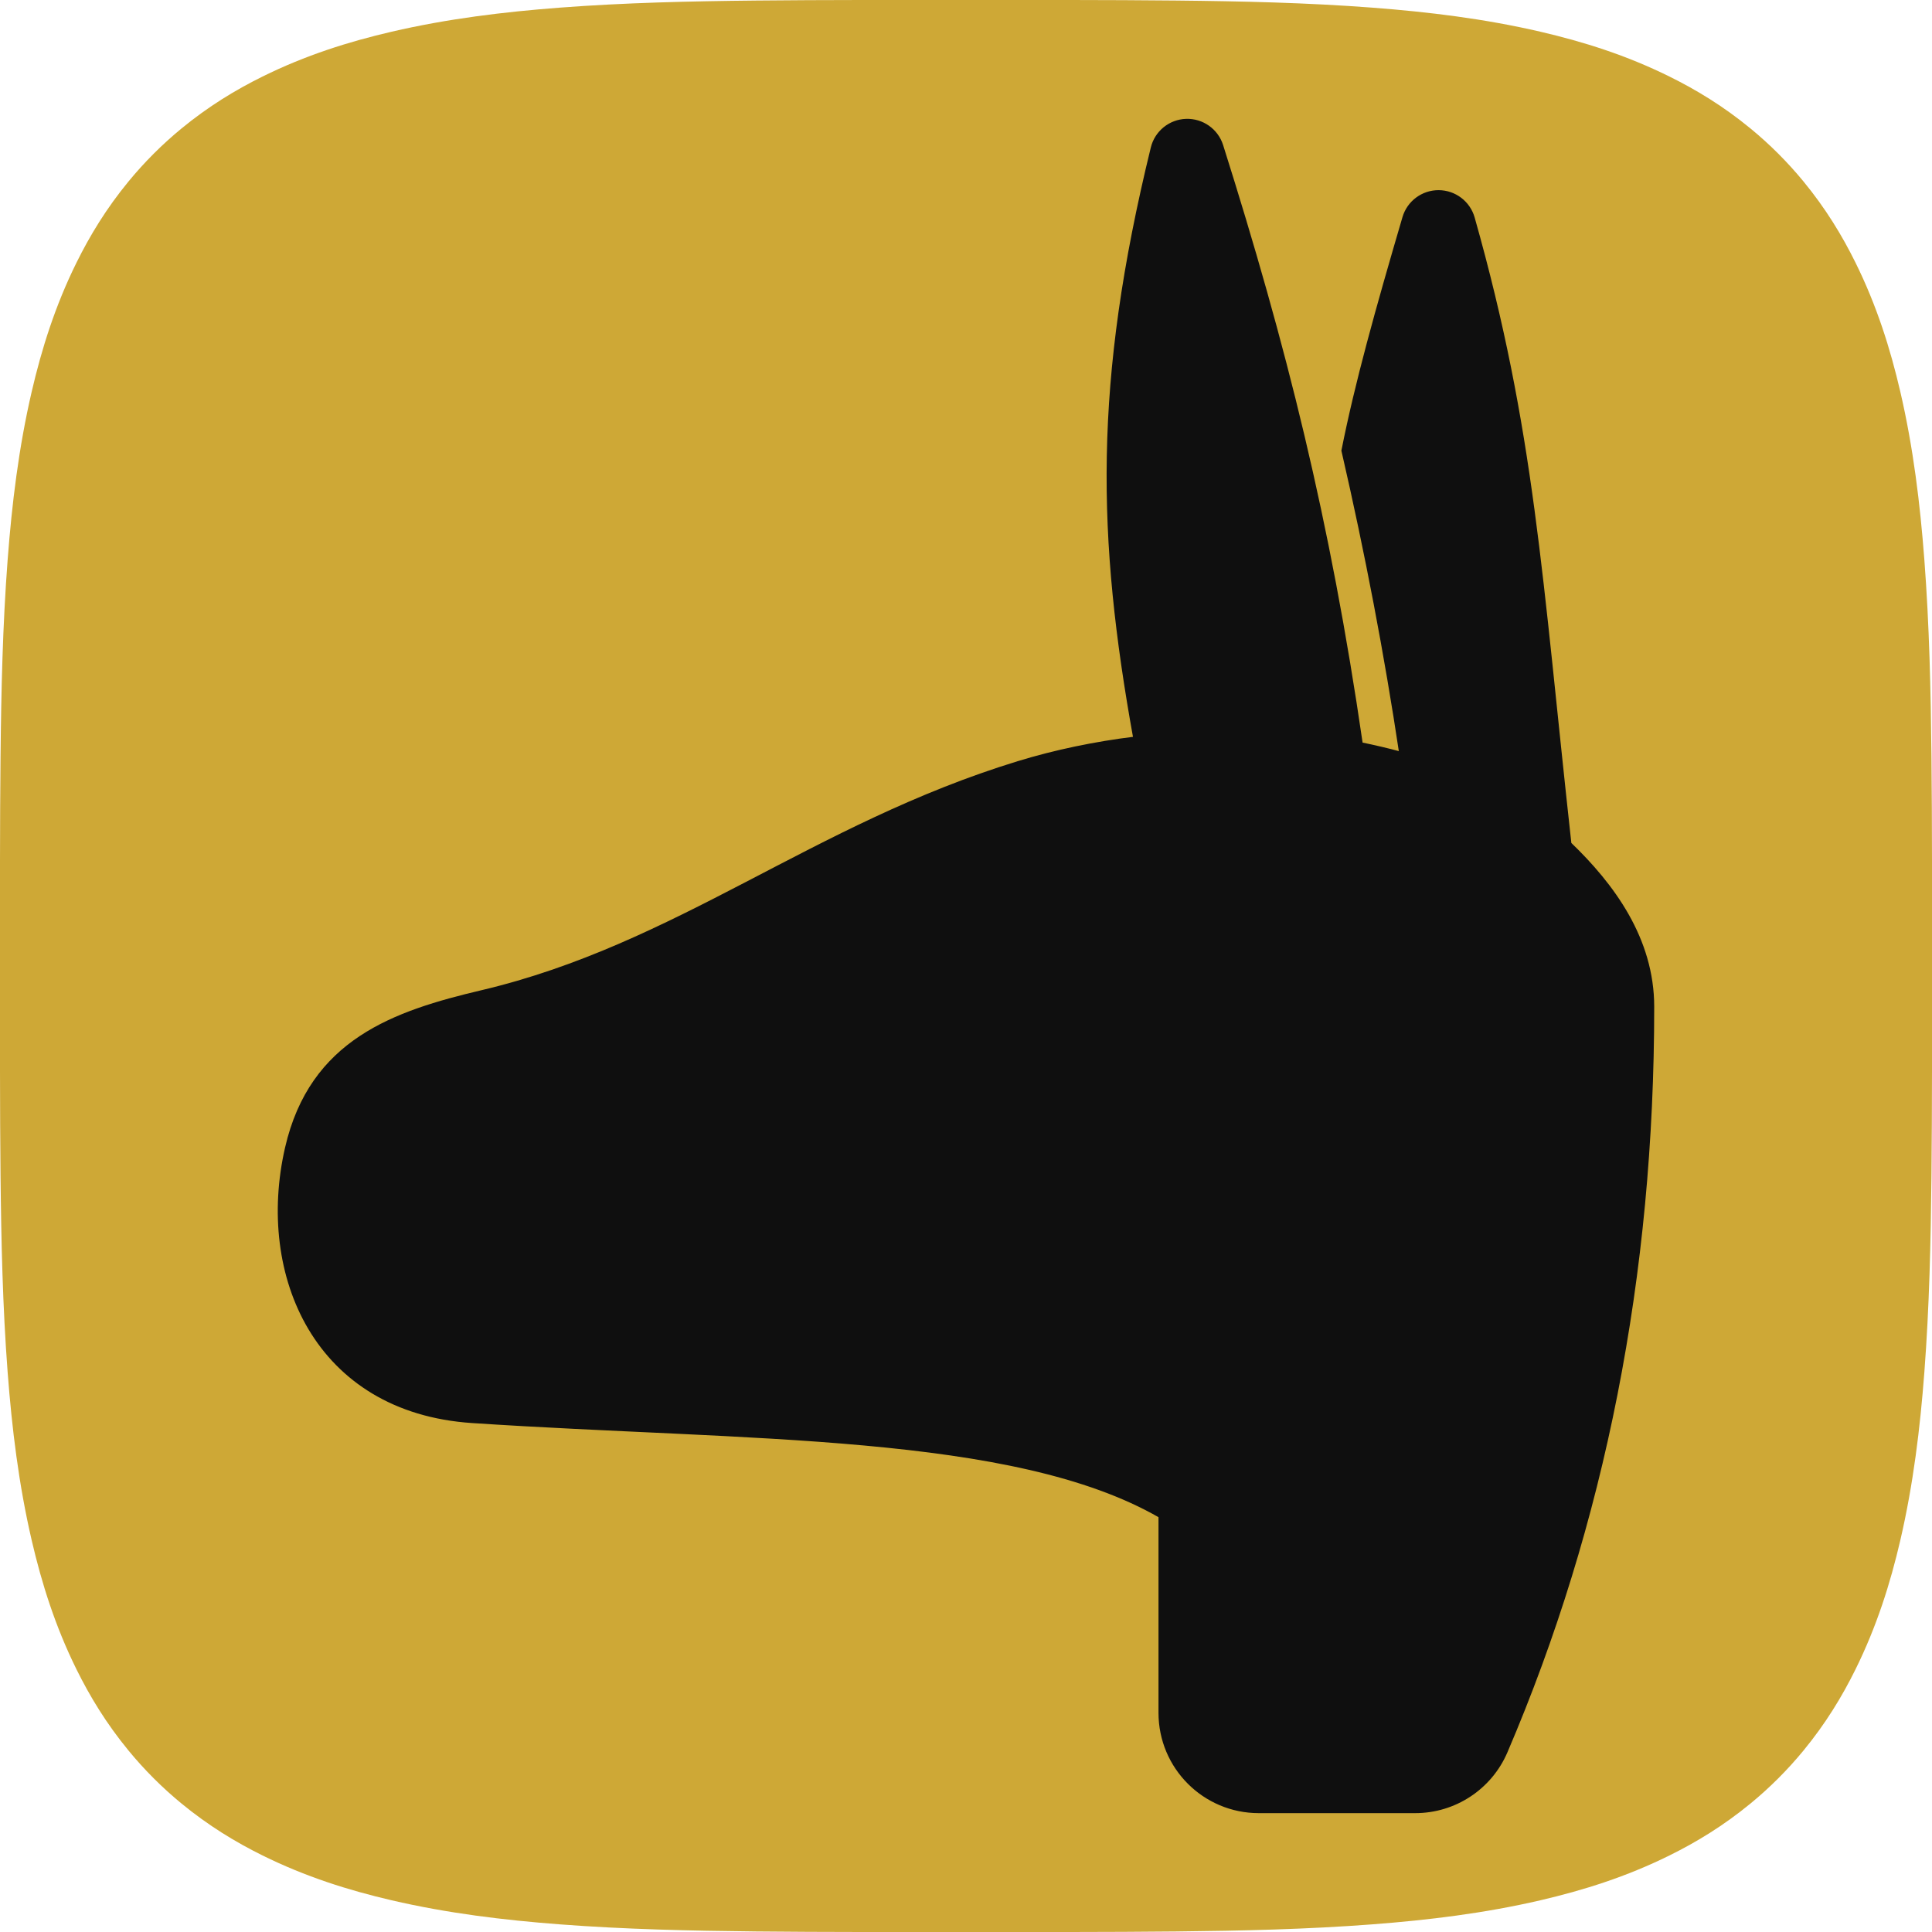
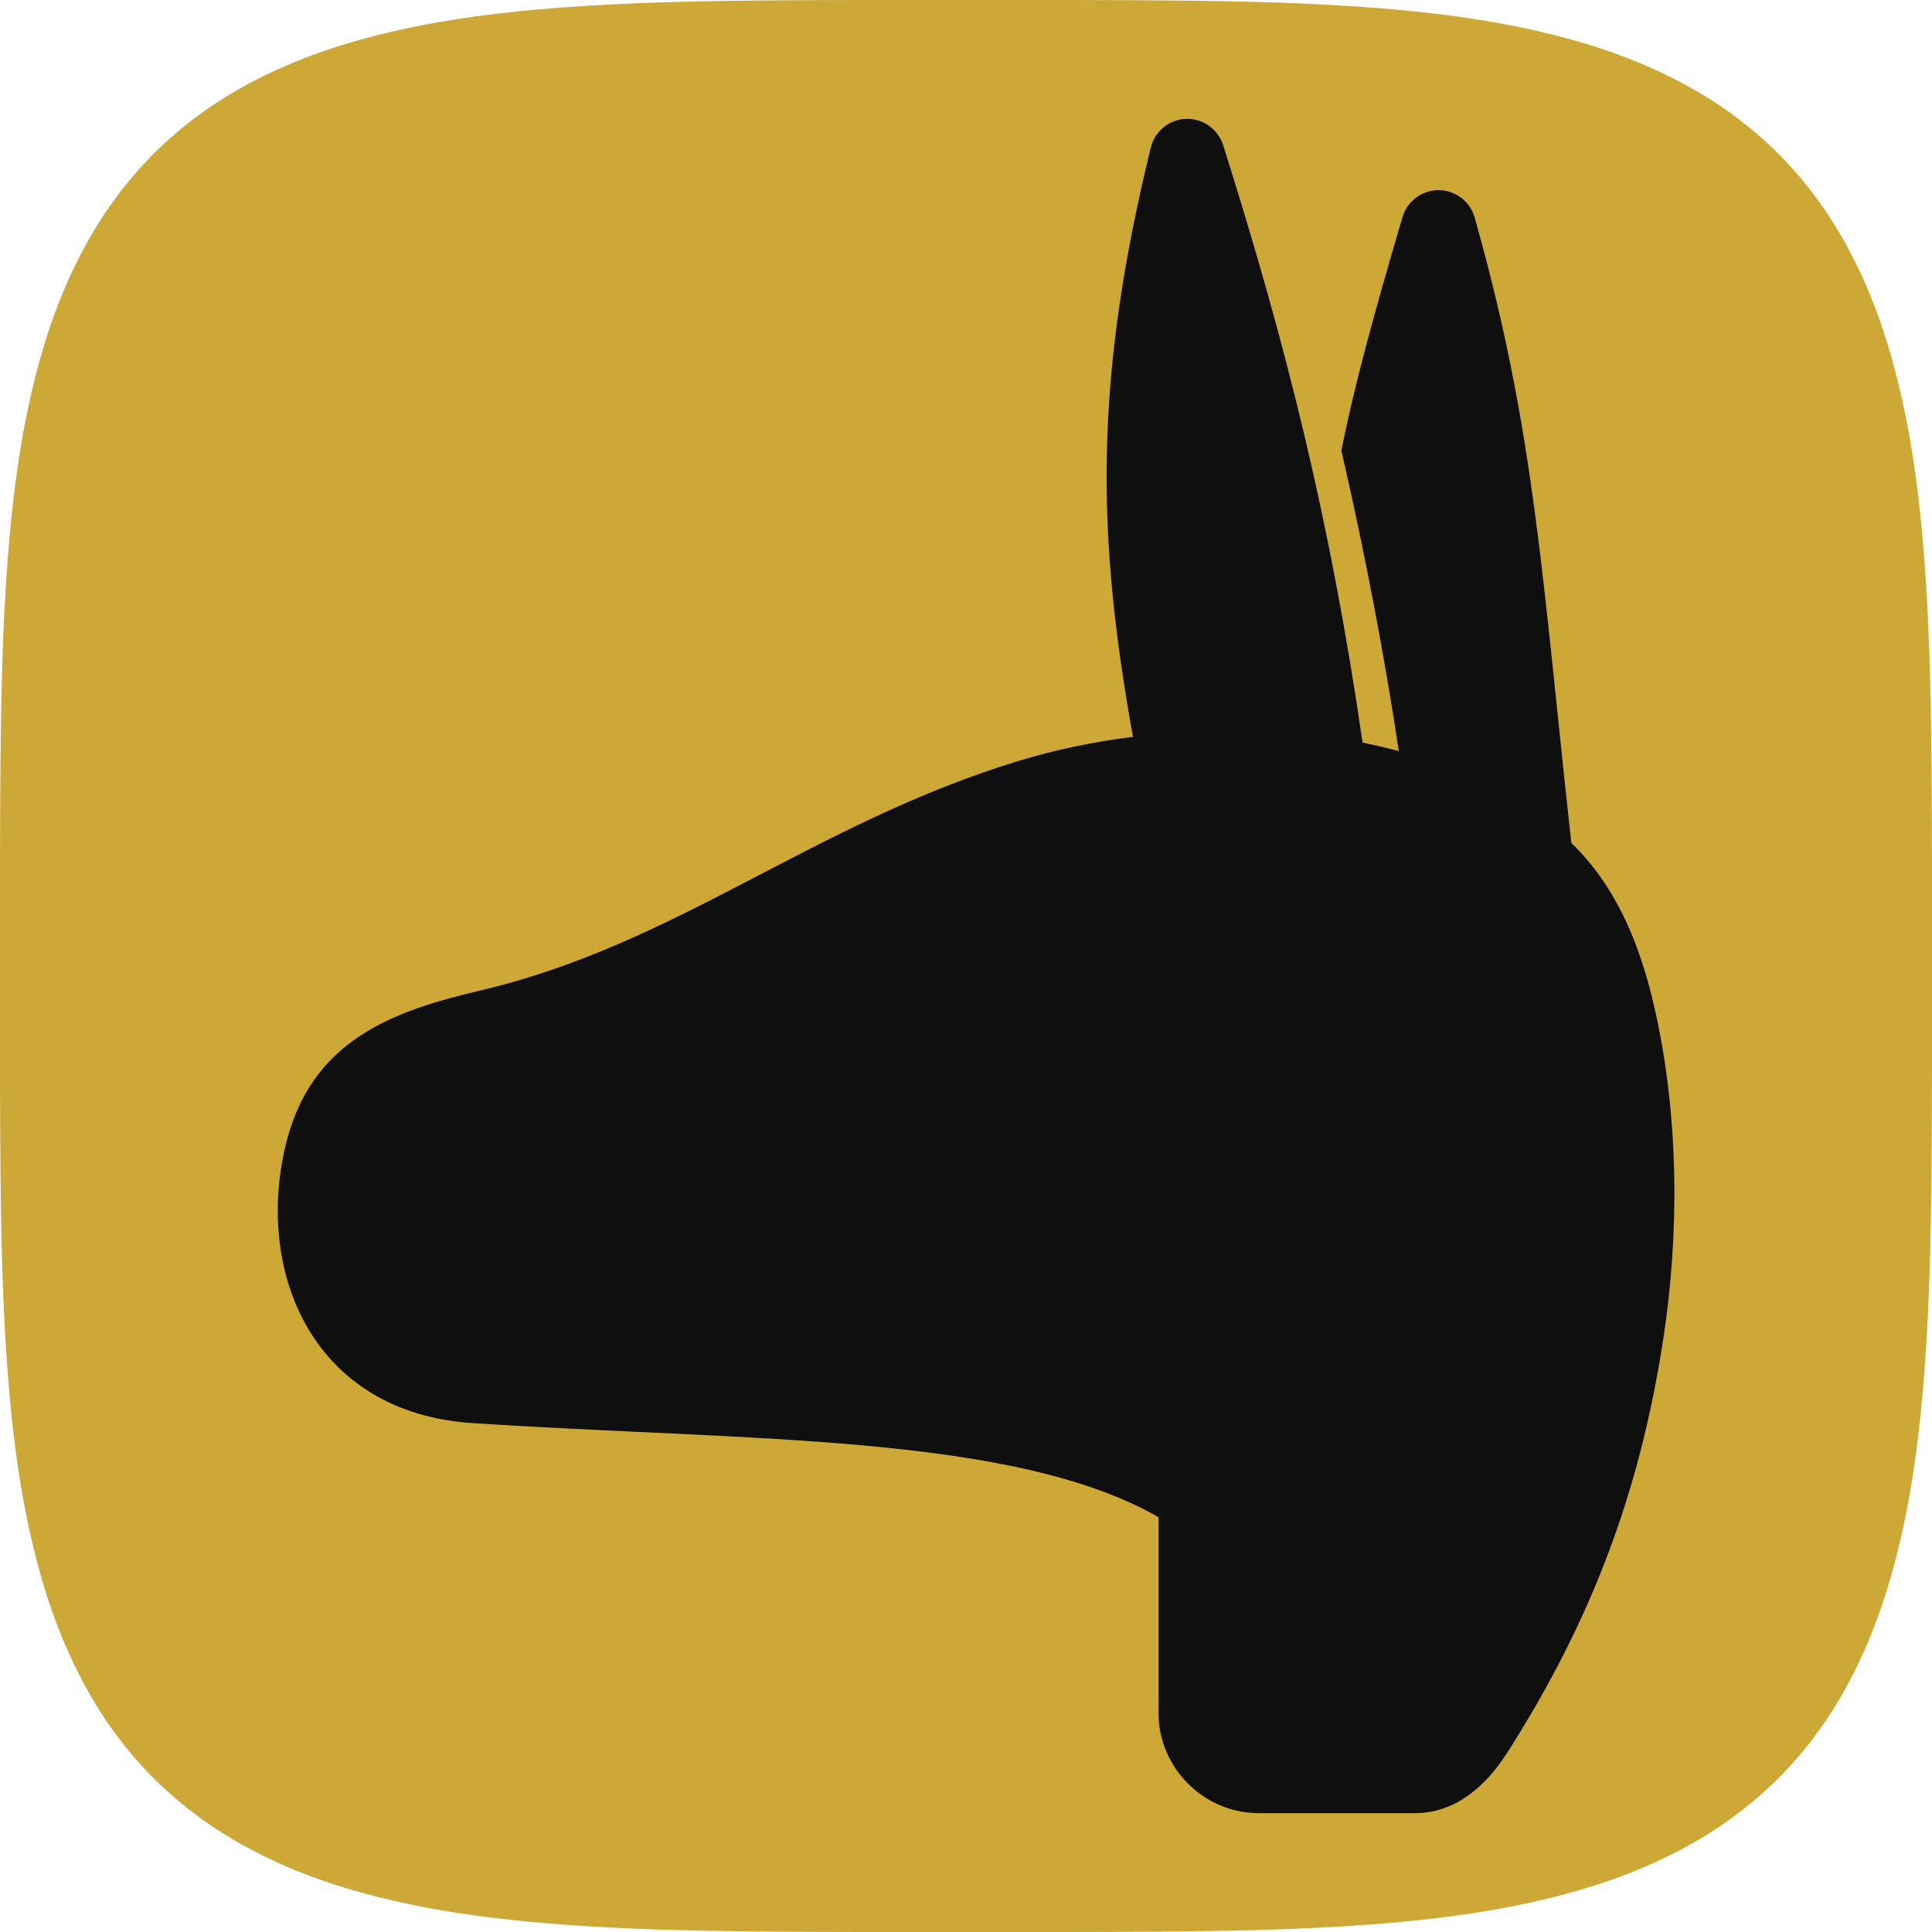
<svg xmlns="http://www.w3.org/2000/svg" viewBox="0 0 512 512">
  <style>.lmaa-icon-head { fill: #0f0f0f; stroke: #0f0f0f; stroke-width: 1px; }</style>
  <svg x="0" y="0" width="512" height="512" viewBox="0 0 512 512" color="#cea836">
-     <path fill="currentColor" fill-rule="evenodd" d="M512 256C512 237.428 512.048 218.856 511.856 200.284C511.678 182.978 511.293 165.672 509.976 148.365C508.845 133.504 507.048 118.643 503.595 103.781C500.945 92.378 497.355 80.975 491.713 69.571C488.167 62.403 483.82 55.234 477.923 48.066C475.912 45.621 473.715 43.176 471.269 40.731C468.824 38.285 466.379 36.088 463.934 34.077C456.766 28.18 449.597 23.833 442.429 20.287C431.025 14.645 419.622 11.055 408.219 8.405C393.357 4.952 378.496 3.155 363.635 2.024C346.328 0.707 329.022 0.322 311.716 0.144C293.144 -0.048 274.572 0 256 0C237.428 0 218.856 -0.048 200.284 0.144C182.978 0.322 165.672 0.707 148.365 2.024C133.504 3.155 118.643 4.952 103.781 8.405C92.378 11.055 80.975 14.645 69.571 20.287C62.403 23.833 55.234 28.18 48.066 34.077C45.621 36.088 43.176 38.285 40.731 40.731C38.285 43.176 36.088 45.621 34.077 48.066C28.18 55.234 23.833 62.403 20.287 69.571C14.645 80.975 11.055 92.378 8.405 103.781C4.952 118.643 3.155 133.504 2.024 148.365C0.707 165.672 0.322 182.978 0.144 200.284C-0.048 218.856 0 237.428 0 256C0 274.572 -0.048 293.144 0.144 311.716C0.322 329.022 0.707 346.328 2.024 363.635C3.155 378.496 4.952 393.357 8.405 408.219C11.055 419.622 14.645 431.025 20.287 442.429C23.833 449.597 28.18 456.766 34.077 463.934C36.088 466.379 38.285 468.824 40.731 471.269C43.176 473.715 45.621 475.912 48.066 477.923C55.234 483.82 62.403 488.167 69.571 491.713C80.975 497.355 92.378 500.945 103.781 503.595C118.643 507.048 133.504 508.845 148.365 509.976C165.672 511.293 182.978 511.678 200.284 511.856C218.856 512.048 237.428 512 256 512C274.572 512 293.144 512.048 311.716 511.856C329.022 511.678 346.328 511.293 363.635 509.976C378.496 508.845 393.357 507.048 408.219 503.595C419.622 500.945 431.025 497.355 442.429 491.713C449.597 488.167 456.766 483.82 463.934 477.923C466.379 475.912 468.824 473.715 471.269 471.269C473.715 468.824 475.912 466.379 477.923 463.934C483.82 456.766 488.167 449.597 491.713 442.429C497.355 431.025 500.945 419.622 503.595 408.219C507.048 393.357 508.845 378.496 509.976 363.635C511.293 346.328 511.678 329.022 511.856 311.716C512.048 293.144 512 274.572 512 256ZM399.023 464.187L399.023 464.187C424.929 403.665 437.883 337.872 437.883 266.807C437.883 248.841 427.355 234.593 415.944 223.624C408.117 152.686 406.252 114.111 390.319 57.775A9.456 9.456 0 0 0 372.147 57.685C364.984 82.086 359.528 101.577 355.992 119.417C362.252 146.607 367.359 173.38 371.311 199.731C367.844 198.786 364.314 197.966 360.657 197.21C352.044 137.874 340.381 91.497 323.665 38.602A9.456 9.456 0 0 0 305.463 39.203C290.173 101.673 291.23 142.453 300.831 195.697C290.114 197.021 279.642 199.202 269.878 202.19C215.556 218.817 179.579 250.656 127.72 262.899C104.528 268.374 82.552 275.83 76.026 304.254C68.31 337.863 83.79 373.885 125.135 376.625C198.03 381.457 268.491 379.273 307.514 401.778L307.514 453.926A26.074 26.074 0 0 0 333.587 480L375.052 480A26.074 26.074 0 0 0 399.023 464.187Z" />
-     <path class="lmaa-icon-head" fill="none" d="M399.023 464.187L399.023 464.187C424.929 403.665 437.883 337.872 437.883 266.807C437.883 248.841 427.355 234.593 415.944 223.624C408.117 152.686 406.252 114.111 390.319 57.775A9.456 9.456 0 0 0 372.147 57.685C364.984 82.086 359.528 101.577 355.992 119.417C362.252 146.607 367.359 173.38 371.311 199.731C367.844 198.786 364.314 197.966 360.657 197.21C352.044 137.874 340.381 91.497 323.665 38.602A9.456 9.456 0 0 0 305.463 39.203C290.173 101.673 291.23 142.453 300.831 195.697C290.114 197.021 279.642 199.202 269.878 202.19C215.556 218.817 179.579 250.656 127.72 262.899C104.528 268.374 82.552 275.83 76.026 304.254C68.31 337.863 83.79 373.885 125.135 376.625C198.03 381.457 268.491 379.273 307.514 401.778L307.514 453.926A26.074 26.074 0 0 0 333.587 480L375.052 480A26.074 26.074 0 0 0 399.023 464.187Z" />
+     <path fill="currentColor" fill-rule="evenodd" d="M512,256C512,237.428 512.048,218.856 511.856,200.284C511.678,182.978 511.293,165.672 509.976,148.365C508.845,133.504 507.048,118.643 503.595,103.781C500.945,92.378 497.355,80.975 491.713,69.571C488.167,62.403 483.82,55.234 477.923,48.066C475.912,45.621 473.715,43.176 471.269,40.731C468.824,38.285 466.379,36.088 463.934,34.077C456.766,28.18 449.597,23.833 442.429,20.287C431.025,14.645 419.622,11.055 408.219,8.405C393.357,4.952 378.496,3.155 363.635,2.024C346.328,0.707 329.022,0.322 311.716,0.144C293.144,-0.048 274.572,0 256,0C237.428,0 218.856,-0.048 200.284,0.144C182.978,0.322 165.672,0.707 148.365,2.024C133.504,3.155 118.643,4.952 103.781,8.405C92.378,11.055 80.975,14.645 69.571,20.287C62.403,23.833 55.234,28.18 48.066,34.077C45.621,36.088 43.176,38.285 40.731,40.731C38.285,43.176 36.088,45.621 34.077,48.066C28.18,55.234 23.833,62.403 20.287,69.571C14.645,80.975 11.055,92.378 8.405,103.781C4.952,118.643 3.155,133.504 2.024,148.365C0.707,165.672 0.322,182.978 0.144,200.284C-0.048,218.856 0,237.428 0,256C0,274.572 -0.048,293.144 0.144,311.716C0.322,329.022 0.707,346.328 2.024,363.635C3.155,378.496 4.952,393.357 8.405,408.219C11.055,419.622 14.645,431.025 20.287,442.429C23.833,449.597 28.18,456.766 34.077,463.934C36.088,466.379 38.285,468.824 40.731,471.269C43.176,473.715 45.621,475.912 48.066,477.923C55.234,483.82 62.403,488.167 69.571,491.713C80.975,497.355 92.378,500.945 103.781,503.595C118.643,507.048 133.504,508.845 148.365,509.976C165.672,511.293 182.978,511.678 200.284,511.856C218.856,512.048 237.428,512 256,512C274.572,512 293.144,512.048 311.716,511.856C329.022,511.678 346.328,511.293 363.635,509.976C378.496,508.845 393.357,507.048 408.219,503.595C419.622,500.945 431.025,497.355 442.429,491.713C449.597,488.167 456.766,483.82 463.934,477.923C466.379,475.912 468.824,473.715 471.269,471.269C473.715,468.824 475.912,466.379 477.923,463.934C483.82,456.766 488.167,449.597 491.713,442.429C497.355,431.025 500.945,419.622 503.595,408.219C507.048,393.357 508.845,378.496 509.976,363.635C511.293,346.328 511.678,329.022 511.856,311.716C512.048,293.144 512,274.572 512,256ZM399.023,464.187C421.35,429.222 434.128,395.173 440.313,354.618C444.333,328.261 444.784,296.911 437.883,266.807C433.868,249.295 427.355,234.593 415.944,223.624C408.117,152.686 406.252,114.111 390.319,57.775C389.171,53.716 385.439,50.893 381.22,50.893C377.036,50.893 373.326,53.67 372.147,57.685C364.984,82.086 359.528,101.577 355.992,119.417C362.252,146.607 367.359,173.38 371.311,199.731C367.844,198.786 364.314,197.966 360.657,197.21C352.044,137.874 340.381,91.497 323.665,38.602C322.426,34.679 318.762,31.994 314.648,31.994C310.306,31.994 306.495,34.985 305.463,39.203C290.173,101.673 291.23,142.453 300.831,195.697C290.114,197.021 279.642,199.202 269.878,202.19C215.556,218.817 179.579,250.656 127.72,262.899C104.528,268.374 82.552,275.83 76.026,304.254C68.31,337.863 83.79,373.885 125.135,376.625C198.03,381.457 268.491,379.273 307.514,401.778L307.514,453.926C307.514,468.229 319.284,479.999 333.587,480L375.052,480C385.466,480 393.418,472.965 399.023,464.187Z" />
+     <path class="lmaa-icon-head" fill="none" d="M399.023,464.187C421.35,429.222 434.128,395.173 440.313,354.618C444.333,328.261 444.784,296.911 437.883,266.807C433.868,249.295 427.355,234.593 415.944,223.624C408.117,152.686 406.252,114.111 390.319,57.775C389.171,53.716 385.439,50.893 381.22,50.893C377.036,50.893 373.326,53.67 372.147,57.685C364.984,82.086 359.528,101.577 355.992,119.417C362.252,146.607 367.359,173.38 371.311,199.731C367.844,198.786 364.314,197.966 360.657,197.21C352.044,137.874 340.381,91.497 323.665,38.602C322.426,34.679 318.762,31.994 314.648,31.994C310.306,31.994 306.495,34.985 305.463,39.203C290.173,101.673 291.23,142.453 300.831,195.697C290.114,197.021 279.642,199.202 269.878,202.19C215.556,218.817 179.579,250.656 127.72,262.899C104.528,268.374 82.552,275.83 76.026,304.254C68.31,337.863 83.79,373.885 125.135,376.625C198.03,381.457 268.491,379.273 307.514,401.778L307.514,453.926C307.514,468.229 319.284,479.999 333.587,480L375.052,480C385.466,480 393.418,472.965 399.023,464.187Z" />
  </svg>
</svg>
